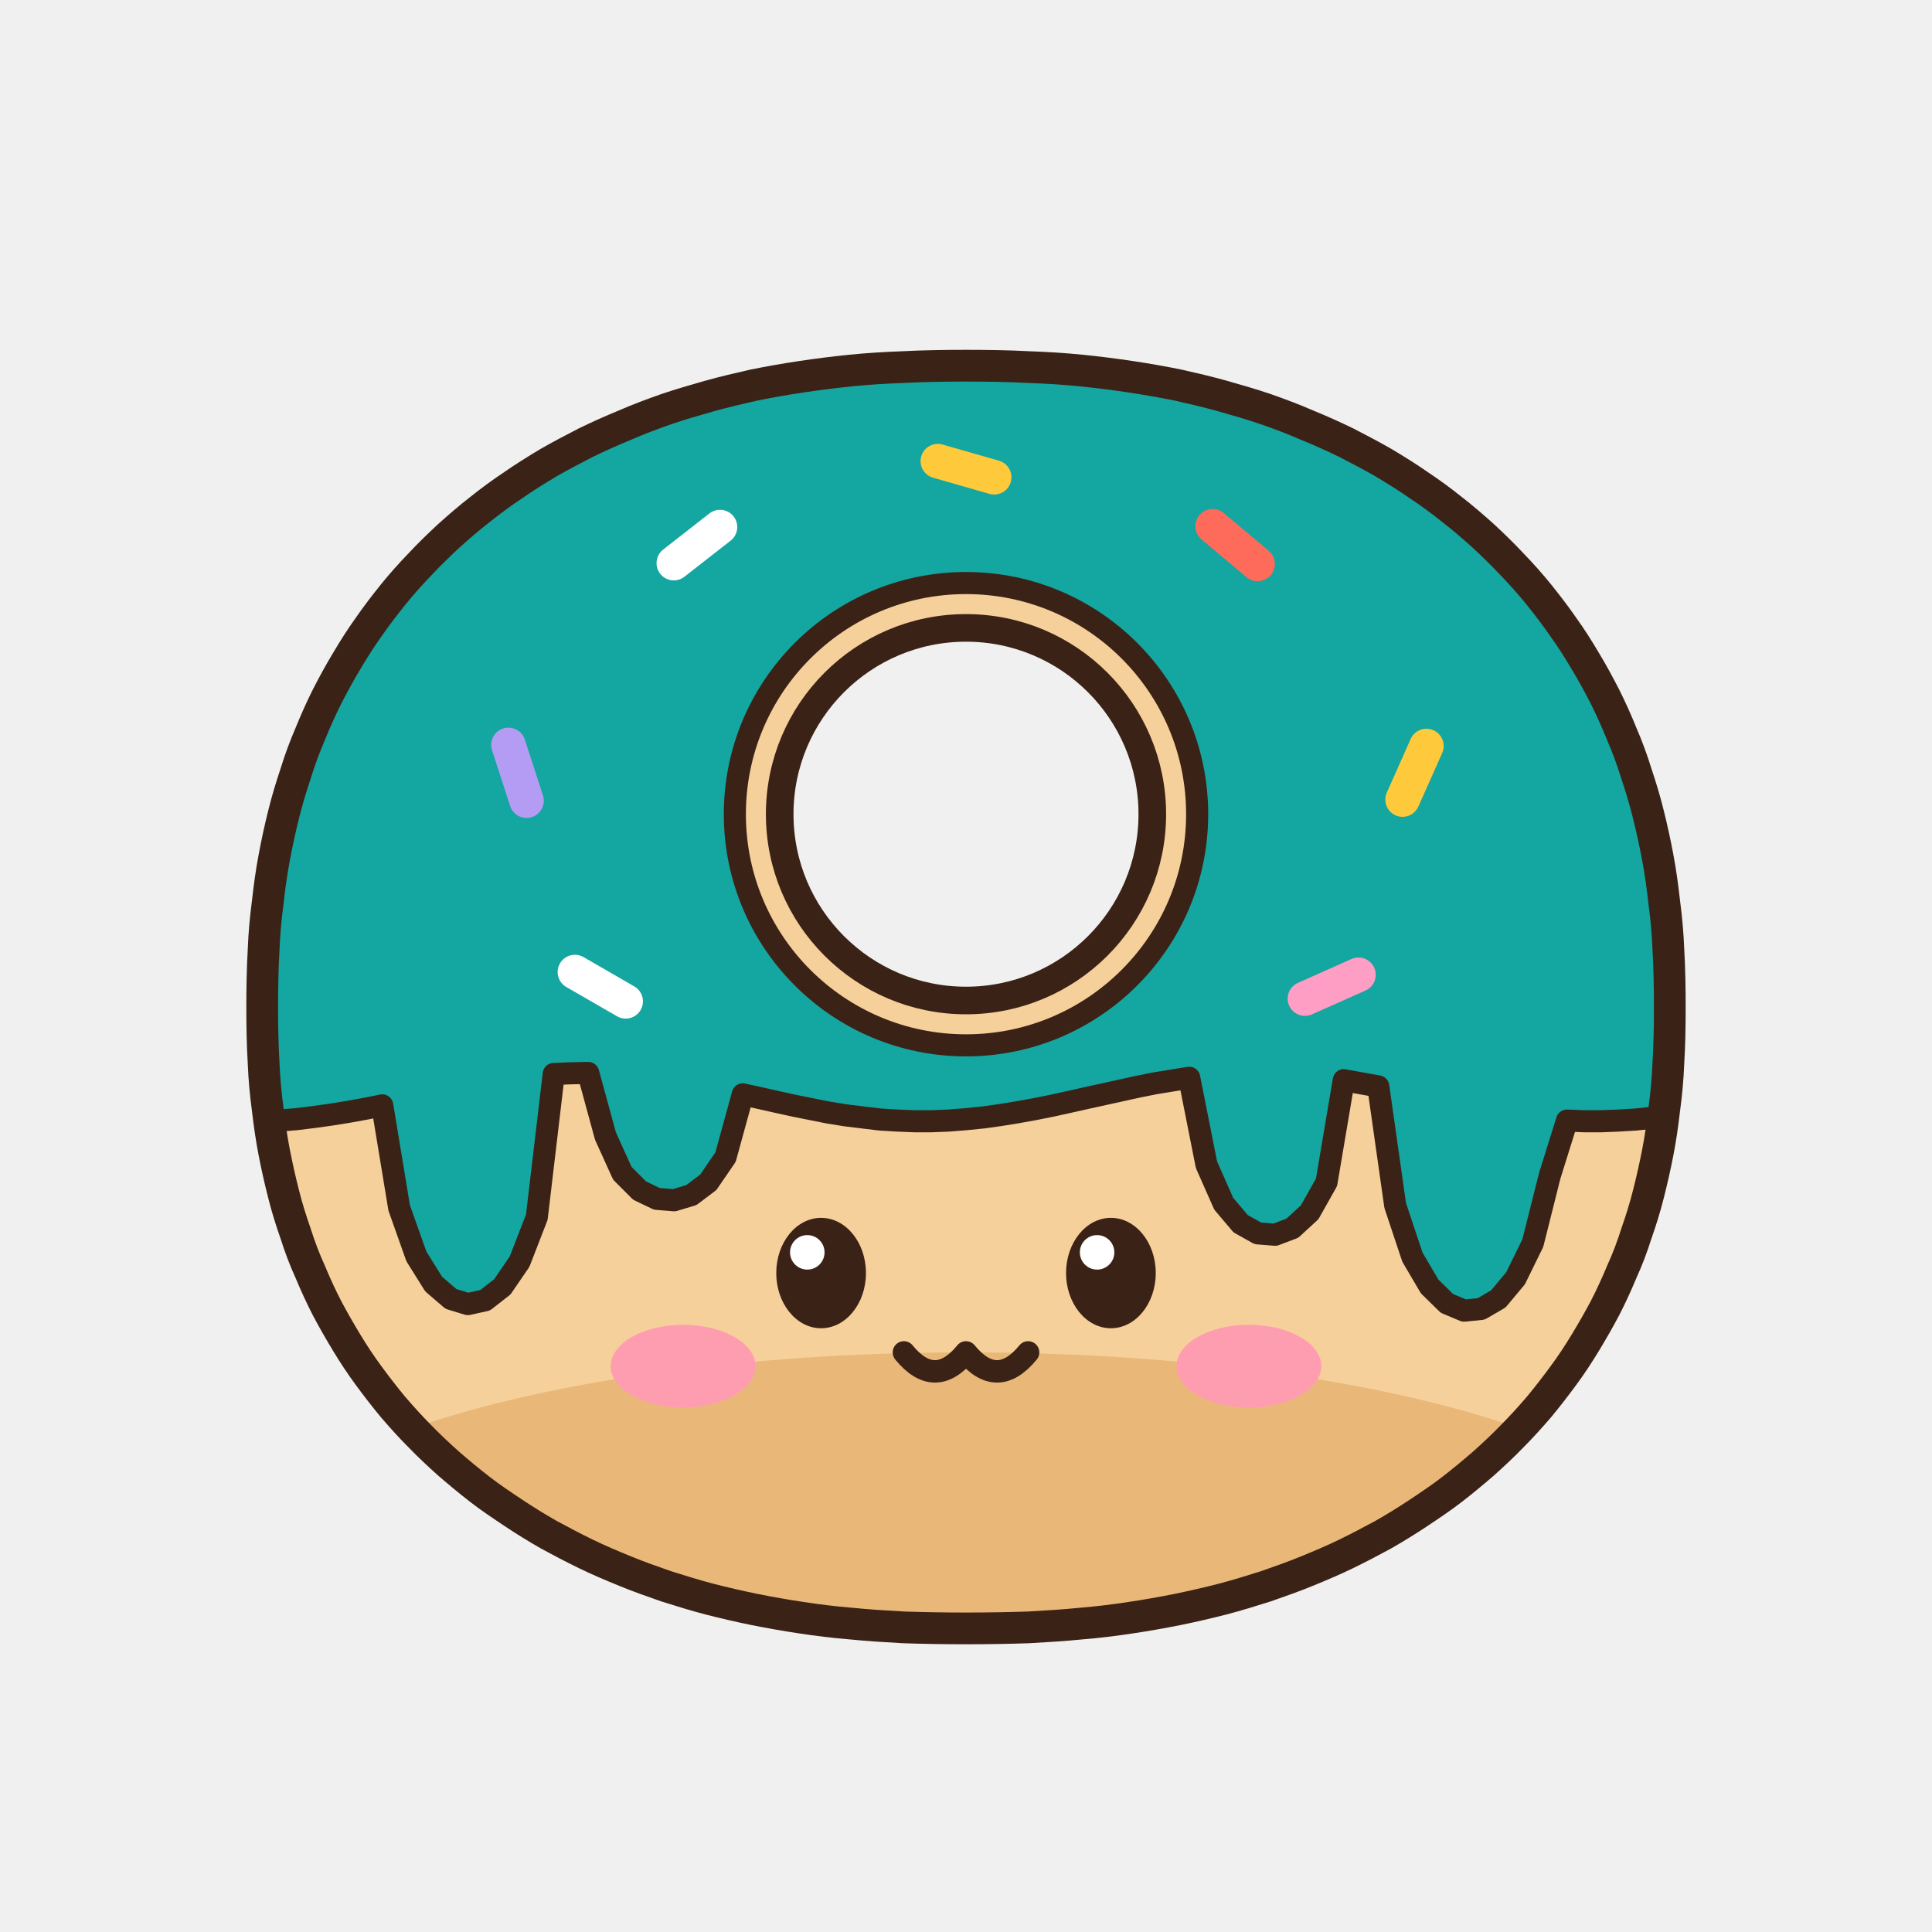
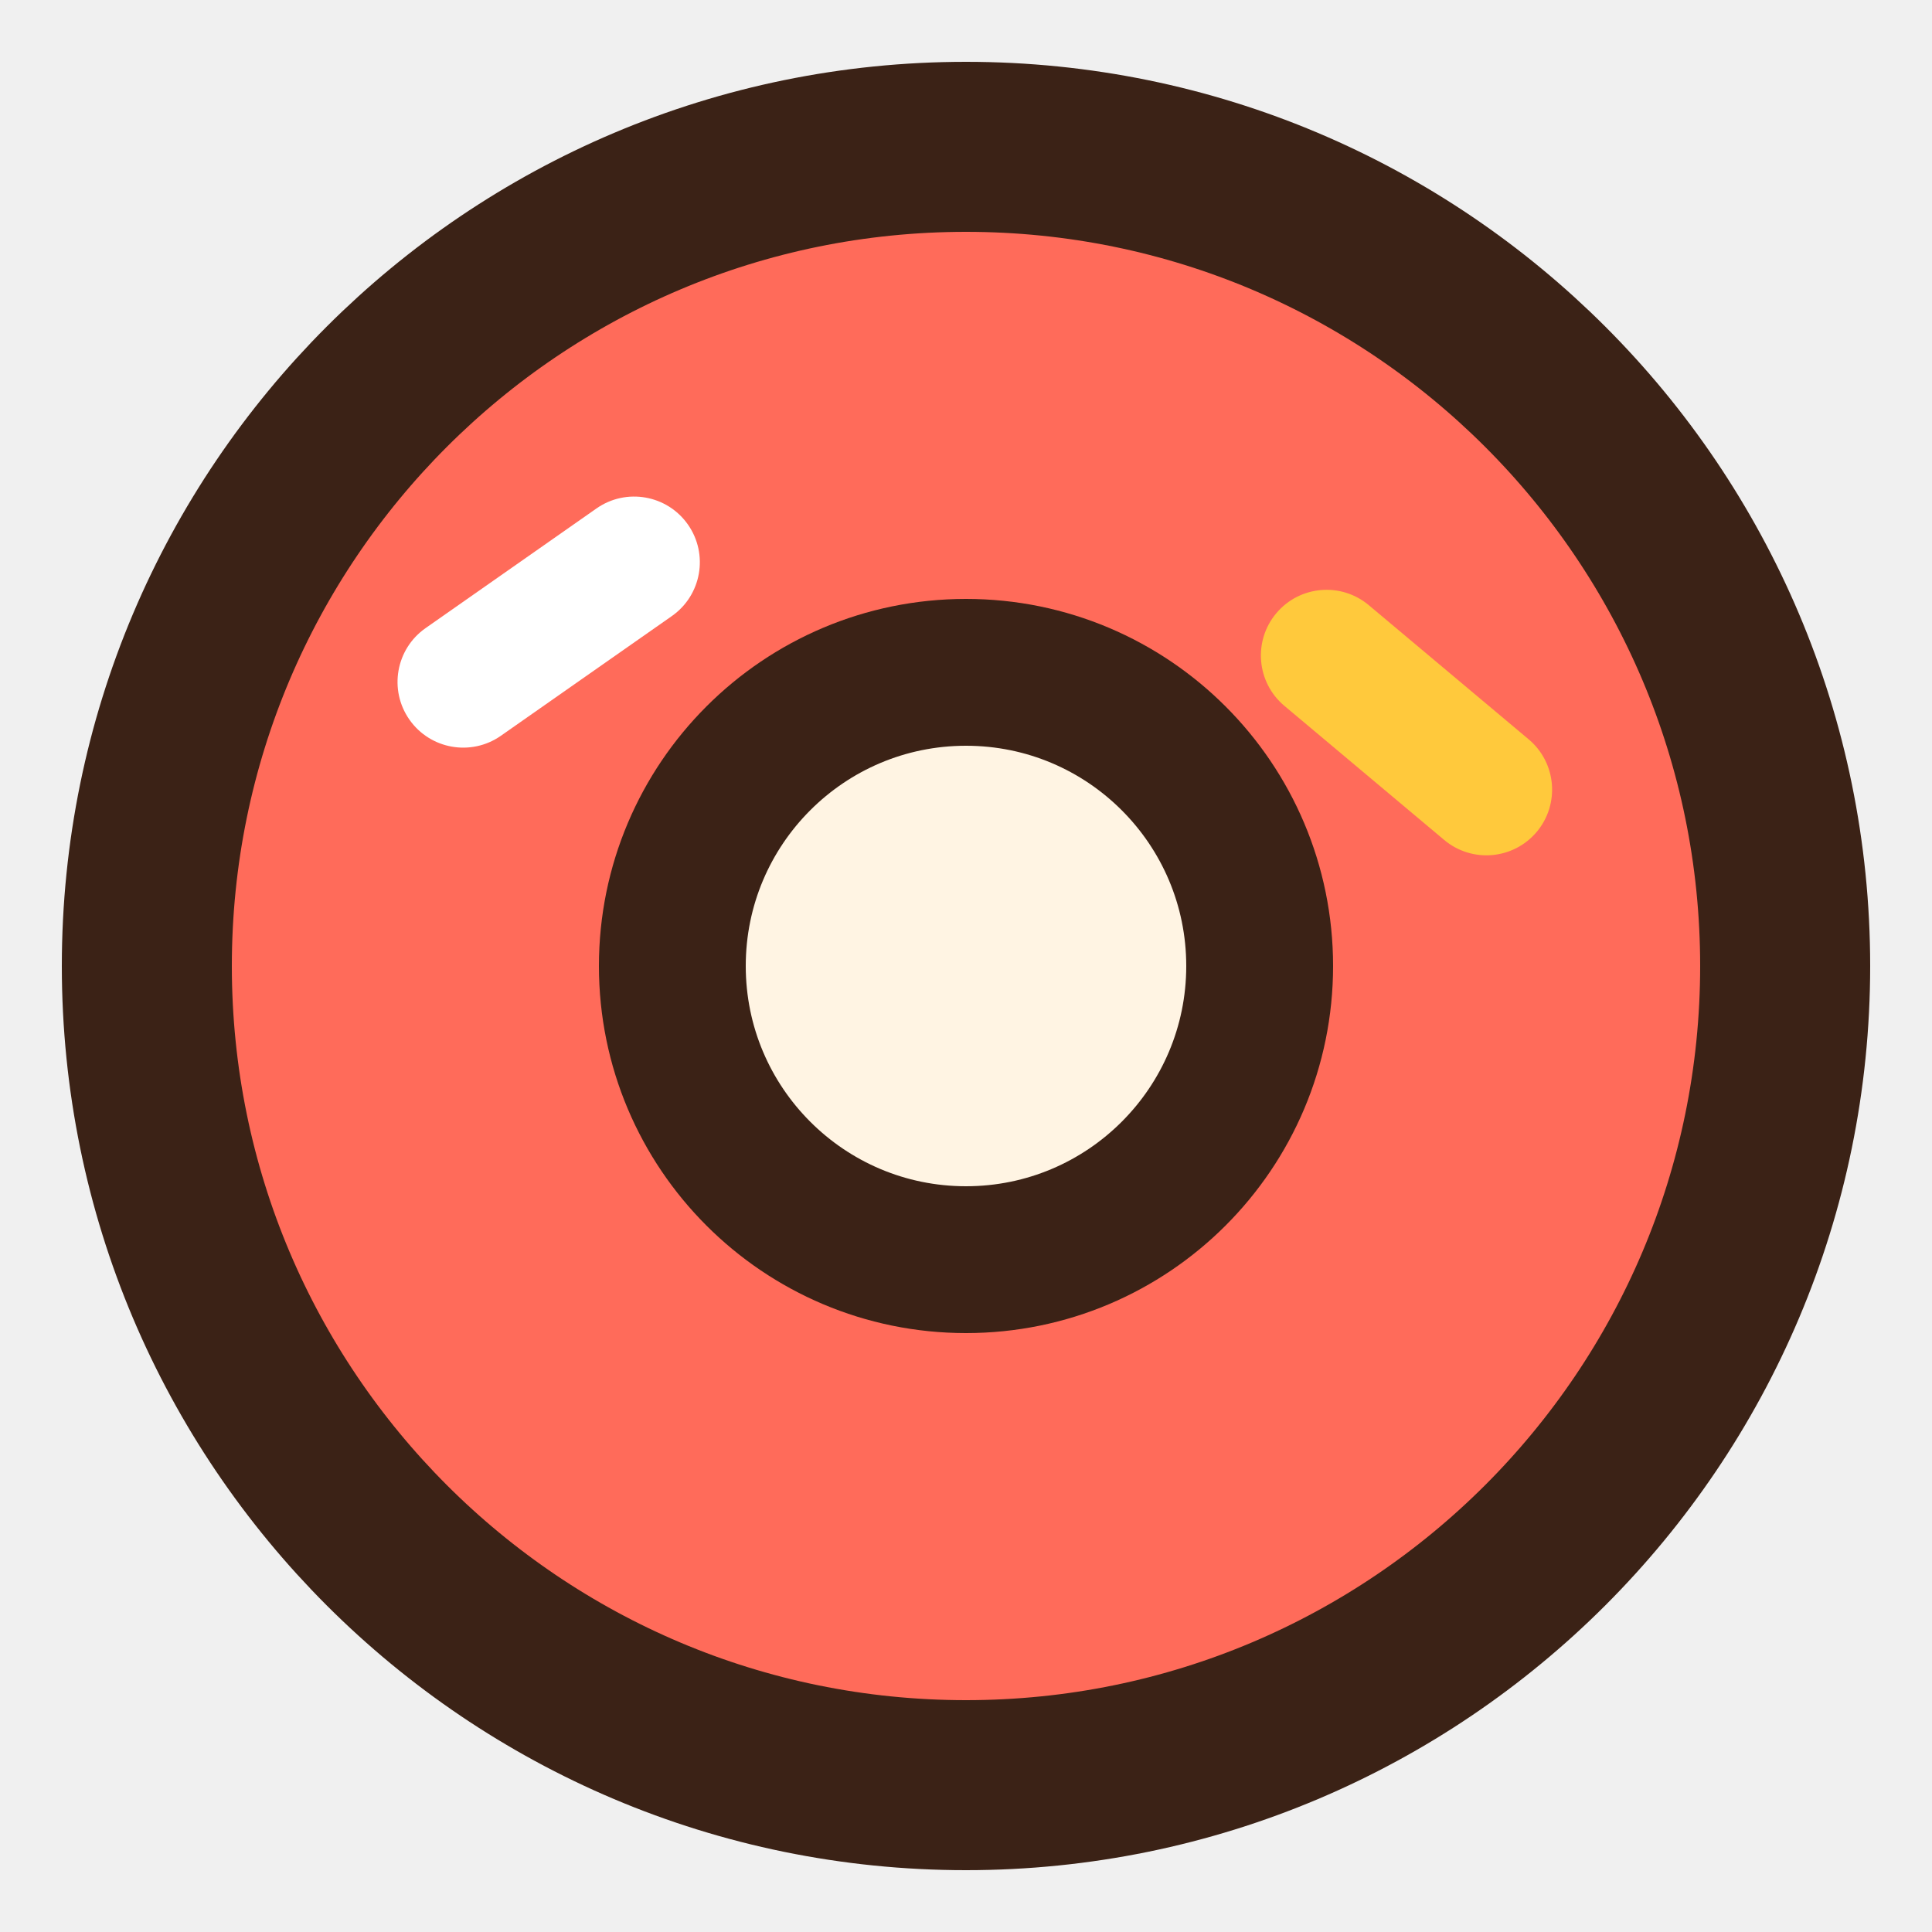
- <svg xmlns="http://www.w3.org/2000/svg" width="560" height="560" viewBox="0 0 560 560">
-   <g transform="translate(24,24)">
-     <clipPath id="riFullColor">
-       <path d="M460,268 C460,273.4 459.9,279 459.6,283.9 C459.4,288.8 459,293.1 458.4,297.5 C457.9,301.8 457.3,306 456.5,310.1 C455.7,314.2 454.8,318.2 453.8,322.1 C452.8,326.1 451.6,329.9 450.3,333.6 C449.1,337.4 447.7,341.1 446.1,344.6 C444.6,348.2 443,351.7 441.2,355.2 C439.4,358.6 437.5,361.9 435.5,365.2 C433.5,368.5 431.4,371.7 429.1,374.8 C426.9,377.8 424.5,380.9 422.1,383.8 C419.6,386.7 417,389.6 414.3,392.3 C411.6,395.1 408.8,397.7 405.9,400.3 C403,402.8 400,405.3 396.9,407.7 C393.8,410.1 390.5,412.3 387.2,414.5 C383.9,416.7 380.5,418.8 377,420.8 C373.5,422.7 369.9,424.6 366.2,426.4 C362.5,428.2 358.7,429.8 354.8,431.4 C350.9,433 346.9,434.4 342.9,435.8 C338.8,437.1 334.6,438.4 330.4,439.5 C326.1,440.6 321.8,441.6 317.4,442.5 C312.9,443.4 308.4,444.2 303.7,444.9 C299.1,445.6 294.3,446.2 289.4,446.6 C284.4,447.1 279.6,447.4 274.1,447.7 C268.5,447.9 262,448 256,448 C250,448 243.5,447.9 237.9,447.7 C232.4,447.4 227.6,447.1 222.6,446.6 C217.7,446.2 212.9,445.6 208.3,444.9 C203.6,444.2 199.1,443.4 194.6,442.5 C190.2,441.6 185.9,440.6 181.6,439.5 C177.4,438.4 173.2,437.1 169.1,435.8 C165.1,434.4 161.1,433 157.2,431.4 C153.3,429.8 149.5,428.2 145.8,426.4 C142.1,424.6 138.5,422.7 135,420.8 C131.5,418.8 128.1,416.7 124.8,414.5 C121.5,412.3 118.2,410.1 115.1,407.7 C112,405.3 109,402.8 106.1,400.3 C103.2,397.7 100.4,395.1 97.7,392.3 C95,389.6 92.4,386.7 89.9,383.8 C87.5,380.9 85.1,377.8 82.9,374.8 C80.6,371.7 78.5,368.5 76.5,365.2 C74.5,361.9 72.6,358.6 70.8,355.2 C69,351.7 67.4,348.2 65.9,344.6 C64.3,341.1 62.9,337.4 61.7,333.6 C60.4,329.9 59.2,326.1 58.2,322.1 C57.2,318.2 56.3,314.2 55.5,310.1 C54.7,306 54.1,301.8 53.6,297.5 C53,293.1 52.6,288.8 52.4,283.9 C52.1,279 52,273.4 52,268 C52,262.6 52.1,256.6 52.4,251.5 C52.6,246.5 53,242.1 53.6,237.6 C54.1,233.1 54.7,228.7 55.5,224.5 C56.3,220.2 57.2,216.1 58.2,212.1 C59.2,208 60.4,204.1 61.7,200.2 C62.9,196.3 64.3,192.5 65.9,188.8 C67.4,185.1 69,181.5 70.8,177.9 C72.6,174.4 74.5,170.9 76.5,167.6 C78.5,164.2 80.6,160.9 82.9,157.7 C85.1,154.5 87.5,151.4 89.9,148.4 C92.4,145.3 95,142.4 97.7,139.6 C100.4,136.7 103.2,134 106.1,131.3 C109,128.7 112,126.1 115.1,123.7 C118.2,121.2 121.5,118.8 124.8,116.6 C128.1,114.3 131.5,112.2 135,110.1 C138.5,108.1 142.1,106.2 145.8,104.3 C149.5,102.5 153.3,100.8 157.2,99.2 C161.1,97.5 165.1,96 169.1,94.6 C173.2,93.2 177.4,92 181.6,90.8 C185.9,89.6 190.2,88.6 194.6,87.6 C199.1,86.7 203.6,85.9 208.3,85.2 C212.9,84.5 217.7,83.9 222.6,83.4 C227.6,82.9 232.4,82.6 237.9,82.4 C243.5,82.1 250,82 256,82 C262,82 268.5,82.1 274.1,82.4 C279.6,82.6 284.4,82.9 289.4,83.4 C294.3,83.9 299.1,84.5 303.7,85.2 C308.4,85.9 312.9,86.7 317.4,87.6 C321.8,88.6 326.1,89.6 330.4,90.8 C334.6,92 338.8,93.2 342.9,94.6 C346.9,96 350.9,97.5 354.8,99.2 C358.7,100.8 362.5,102.5 366.2,104.3 C369.9,106.2 373.5,108.1 377,110.1 C380.5,112.2 383.9,114.3 387.2,116.6 C390.5,118.8 393.8,121.2 396.9,123.7 C400,126.1 403,128.7 405.9,131.3 C408.8,134 411.6,136.7 414.3,139.6 C417,142.4 419.6,145.3 422.1,148.4 C424.5,151.4 426.9,154.5 429.1,157.7 C431.4,160.9 433.5,164.2 435.5,167.6 C437.5,170.9 439.4,174.4 441.2,177.9 C443,181.5 444.6,185.1 446.1,188.8 C447.7,192.5 449.1,196.3 450.3,200.2 C451.6,204.1 452.8,208 453.8,212.1 C454.8,216.1 455.7,220.2 456.5,224.5 C457.3,228.7 457.9,233.1 458.4,237.6 C459,242.1 459.4,246.5 459.6,251.5 C459.9,256.6 460,262.6 460,268 Z M202,212 a54,54 0 1,0 108,0 a54,54 0 1,0 -108,0 Z" fill-rule="evenodd" />
-     </clipPath>
-     <path d="M460,268 C460,273.4 459.9,279 459.6,283.9 C459.4,288.8 459,293.1 458.4,297.5 C457.9,301.8 457.3,306 456.5,310.1 C455.7,314.2 454.8,318.2 453.8,322.1 C452.8,326.1 451.6,329.9 450.3,333.6 C449.1,337.4 447.7,341.1 446.1,344.6 C444.6,348.2 443,351.7 441.2,355.2 C439.4,358.6 437.5,361.9 435.5,365.2 C433.5,368.5 431.4,371.7 429.1,374.8 C426.9,377.8 424.5,380.9 422.1,383.8 C419.6,386.7 417,389.6 414.3,392.3 C411.6,395.1 408.8,397.7 405.9,400.3 C403,402.8 400,405.3 396.9,407.7 C393.8,410.1 390.5,412.3 387.2,414.5 C383.9,416.7 380.5,418.8 377,420.8 C373.5,422.7 369.9,424.6 366.2,426.4 C362.5,428.2 358.7,429.8 354.8,431.4 C350.9,433 346.9,434.4 342.9,435.8 C338.8,437.1 334.6,438.4 330.4,439.5 C326.1,440.6 321.8,441.6 317.4,442.5 C312.9,443.4 308.4,444.2 303.7,444.9 C299.1,445.6 294.3,446.2 289.4,446.6 C284.4,447.1 279.6,447.4 274.1,447.7 C268.5,447.9 262,448 256,448 C250,448 243.5,447.9 237.9,447.7 C232.4,447.4 227.6,447.1 222.6,446.6 C217.7,446.2 212.9,445.6 208.3,444.9 C203.6,444.2 199.1,443.4 194.6,442.5 C190.2,441.6 185.9,440.6 181.6,439.5 C177.4,438.4 173.2,437.1 169.1,435.8 C165.1,434.4 161.1,433 157.2,431.4 C153.3,429.8 149.5,428.2 145.8,426.4 C142.1,424.6 138.5,422.7 135,420.8 C131.5,418.8 128.1,416.7 124.8,414.5 C121.5,412.3 118.2,410.1 115.1,407.7 C112,405.3 109,402.8 106.1,400.3 C103.2,397.7 100.4,395.1 97.7,392.3 C95,389.6 92.4,386.7 89.9,383.8 C87.5,380.9 85.1,377.8 82.9,374.8 C80.6,371.7 78.5,368.5 76.5,365.2 C74.5,361.9 72.6,358.6 70.8,355.2 C69,351.7 67.4,348.2 65.9,344.6 C64.3,341.1 62.9,337.4 61.7,333.6 C60.4,329.9 59.2,326.1 58.2,322.1 C57.2,318.2 56.3,314.2 55.5,310.1 C54.7,306 54.1,301.8 53.6,297.5 C53,293.1 52.6,288.8 52.4,283.9 C52.1,279 52,273.4 52,268 C52,262.6 52.1,256.6 52.4,251.5 C52.6,246.5 53,242.1 53.6,237.6 C54.1,233.1 54.7,228.7 55.5,224.5 C56.3,220.2 57.2,216.1 58.2,212.1 C59.2,208 60.4,204.1 61.7,200.2 C62.9,196.3 64.3,192.5 65.9,188.8 C67.4,185.1 69,181.5 70.8,177.9 C72.6,174.4 74.5,170.9 76.5,167.6 C78.5,164.2 80.6,160.9 82.9,157.7 C85.1,154.5 87.5,151.4 89.9,148.4 C92.4,145.3 95,142.4 97.7,139.6 C100.4,136.7 103.2,134 106.1,131.3 C109,128.7 112,126.1 115.1,123.7 C118.2,121.2 121.5,118.8 124.8,116.6 C128.1,114.3 131.5,112.2 135,110.1 C138.5,108.1 142.1,106.2 145.8,104.3 C149.5,102.5 153.3,100.8 157.2,99.2 C161.1,97.5 165.1,96 169.1,94.6 C173.2,93.2 177.4,92 181.6,90.8 C185.9,89.6 190.2,88.6 194.6,87.6 C199.1,86.7 203.6,85.9 208.3,85.2 C212.9,84.5 217.7,83.9 222.6,83.4 C227.6,82.9 232.4,82.6 237.9,82.4 C243.5,82.1 250,82 256,82 C262,82 268.5,82.1 274.1,82.4 C279.6,82.6 284.4,82.9 289.4,83.4 C294.3,83.9 299.1,84.5 303.7,85.2 C308.4,85.9 312.9,86.7 317.4,87.6 C321.8,88.6 326.1,89.6 330.4,90.8 C334.6,92 338.8,93.2 342.9,94.6 C346.9,96 350.9,97.5 354.8,99.2 C358.7,100.8 362.5,102.5 366.2,104.3 C369.9,106.2 373.5,108.1 377,110.1 C380.5,112.2 383.9,114.3 387.2,116.6 C390.5,118.8 393.8,121.2 396.9,123.7 C400,126.1 403,128.7 405.9,131.3 C408.8,134 411.6,136.7 414.3,139.6 C417,142.4 419.6,145.3 422.1,148.4 C424.5,151.4 426.9,154.5 429.1,157.7 C431.4,160.9 433.5,164.2 435.5,167.6 C437.5,170.9 439.4,174.4 441.2,177.9 C443,181.5 444.6,185.1 446.1,188.8 C447.7,192.5 449.1,196.3 450.3,200.2 C451.6,204.1 452.8,208 453.8,212.1 C454.8,216.1 455.7,220.2 456.5,224.5 C457.3,228.7 457.9,233.1 458.4,237.6 C459,242.1 459.4,246.5 459.6,251.5 C459.9,256.6 460,262.6 460,268 Z M202,212 a54,54 0 1,0 108,0 a54,54 0 1,0 -108,0 Z" fill="#F6D09A" fill-rule="evenodd" />
-     <g clip-path="url(#riFullColor)">
-       <ellipse cx="256" cy="430" rx="210" ry="62" fill="#E9B878" />
-       <path d="M20,30 L492,30 L492,295.6 L480,295.6 L475,296.6 L470,297.6 L465.1,298.5 L460.1,299.3 L455.1,300 L450.1,300.5 L445.2,300.8 L440.2,301 L435.2,301 L430.2,300.8 L425.2,316.8 L420.3,336.3 L415.3,346.5 L410.3,352.5 L405.3,355.4 L400.4,355.9 L395.4,353.8 L390.4,348.9 L385.4,340.4 L380.4,325.4 L375.5,290.9 L370.5,290 L365.5,289.1 L360.5,318.7 L355.6,327.4 L350.6,332 L345.6,333.9 L340.6,333.5 L335.6,330.7 L330.7,324.9 L325.7,313.6 L320.7,288.4 L315.7,289.2 L310.8,290 L305.8,291 L300.8,292.1 L295.8,293.2 L290.8,294.3 L285.9,295.4 L280.9,296.5 L275.9,297.5 L270.9,298.4 L266,299.2 L261,299.9 L256,300.4 L251,300.8 L246,301 L241.1,301 L236.1,300.8 L231.1,300.5 L226.1,299.9 L221.2,299.3 L216.2,298.5 L211.2,297.5 L206.2,296.5 L201.2,295.4 L196.3,294.3 L191.3,293.2 L186.3,311.4 L181.3,318.7 L176.4,322.4 L171.4,323.9 L166.4,323.5 L161.4,321.1 L156.4,316.1 L151.5,305.3 L146.5,287 L141.5,287.1 L136.5,287.3 L131.6,328.8 L126.6,341.7 L121.6,349 L116.6,352.9 L111.6,354 L106.7,352.5 L101.7,348.2 L96.7,340.2 L91.7,326.1 L86.8,296.4 L81.8,297.4 L76.8,298.3 L71.8,299.1 L66.8,299.8 L61.9,300.4 L56.9,300.8 L51.9,301 L46.9,301 L42,300.8 L37,300.5 L32,300 L20,300.0 Z" fill="#14A6A0" stroke="#3B2216" stroke-width="6.4" stroke-linejoin="round" />
-       <path d="M189,212 a67,67 0 1,1 134,0 a67,67 0 1,1 -134,0 Z M202,212 a54,54 0 1,0 108,0 a54,54 0 1,0 -108,0 Z" fill="#F6D09A" fill-rule="evenodd" />
-       <circle cx="256" cy="212" r="67" fill="none" stroke="#3B2216" stroke-width="6.4" />
-     </g>
-     <rect x="242.5" y="107" width="27" height="10" rx="5.0" fill="#FFC93C" transform="rotate(16 256 112)" />
-     <rect x="164.5" y="129" width="27" height="10" rx="5.0" fill="#FFFFFF" transform="rotate(-38 178 134)" />
-     <rect x="320.5" y="129" width="27" height="10" rx="5.0" fill="#FF6B5A" transform="rotate(40 334 134)" />
-     <rect x="112.5" y="195" width="27" height="10" rx="5.0" fill="#B49CF4" transform="rotate(72 126 200)" />
-     <rect x="372.5" y="195" width="27" height="10" rx="5.0" fill="#FFC93C" transform="rotate(-66 386 200)" />
-     <rect x="136.5" y="257" width="27" height="10" rx="5.0" fill="#FFFFFF" transform="rotate(30 150 262)" />
-     <rect x="348.5" y="257" width="27" height="10" rx="5.0" fill="#FF9EC4" transform="rotate(-24 362 262)" />
-     <ellipse cx="214" cy="345" rx="13" ry="16" fill="#3B2216" />
-     <circle cx="210" cy="339" r="5" fill="#fff" />
-     <ellipse cx="298" cy="345" rx="13" ry="16" fill="#3B2216" />
-     <circle cx="294" cy="339" r="5" fill="#fff" />
-     <path d="M238,368 q9,11 18,0 q9,11 18,0" fill="none" stroke="#3B2216" stroke-width="6.5" stroke-linecap="round" stroke-linejoin="round" />
-     <ellipse cx="174" cy="372" rx="21" ry="12" fill="#FF9DB0" />
-     <ellipse cx="338" cy="372" rx="21" ry="12" fill="#FF9DB0" />
-     <path d="M460,268 C460,273.4 459.9,279 459.6,283.9 C459.4,288.8 459,293.1 458.4,297.5 C457.9,301.8 457.3,306 456.5,310.1 C455.7,314.2 454.8,318.2 453.8,322.1 C452.8,326.1 451.6,329.9 450.3,333.6 C449.1,337.4 447.7,341.1 446.1,344.6 C444.6,348.2 443,351.7 441.2,355.2 C439.4,358.6 437.5,361.9 435.5,365.2 C433.5,368.5 431.4,371.7 429.1,374.8 C426.9,377.8 424.5,380.9 422.1,383.8 C419.6,386.7 417,389.6 414.3,392.3 C411.6,395.1 408.8,397.7 405.9,400.3 C403,402.8 400,405.3 396.9,407.7 C393.8,410.1 390.5,412.3 387.2,414.5 C383.9,416.7 380.5,418.8 377,420.8 C373.5,422.7 369.9,424.6 366.2,426.4 C362.5,428.2 358.7,429.8 354.8,431.4 C350.9,433 346.9,434.4 342.9,435.8 C338.8,437.1 334.6,438.4 330.4,439.5 C326.1,440.6 321.8,441.6 317.4,442.5 C312.9,443.4 308.4,444.2 303.7,444.9 C299.1,445.6 294.3,446.2 289.4,446.6 C284.4,447.1 279.6,447.4 274.1,447.7 C268.5,447.9 262,448 256,448 C250,448 243.5,447.9 237.9,447.7 C232.4,447.4 227.6,447.1 222.6,446.6 C217.7,446.2 212.9,445.6 208.3,444.9 C203.6,444.2 199.1,443.4 194.6,442.5 C190.2,441.6 185.9,440.6 181.6,439.5 C177.4,438.4 173.2,437.1 169.1,435.8 C165.1,434.4 161.1,433 157.2,431.4 C153.3,429.8 149.5,428.2 145.8,426.4 C142.1,424.6 138.5,422.7 135,420.8 C131.5,418.8 128.1,416.7 124.8,414.5 C121.5,412.3 118.2,410.1 115.1,407.7 C112,405.3 109,402.8 106.1,400.3 C103.2,397.7 100.4,395.1 97.7,392.3 C95,389.6 92.4,386.7 89.9,383.8 C87.5,380.9 85.1,377.8 82.9,374.8 C80.6,371.7 78.5,368.5 76.5,365.2 C74.5,361.9 72.6,358.6 70.8,355.2 C69,351.7 67.4,348.2 65.9,344.6 C64.3,341.1 62.9,337.4 61.7,333.6 C60.4,329.9 59.2,326.1 58.2,322.1 C57.2,318.2 56.3,314.2 55.5,310.1 C54.7,306 54.1,301.8 53.6,297.5 C53,293.1 52.6,288.8 52.4,283.9 C52.1,279 52,273.4 52,268 C52,262.6 52.1,256.6 52.4,251.5 C52.6,246.5 53,242.1 53.6,237.6 C54.1,233.1 54.7,228.7 55.5,224.5 C56.3,220.2 57.2,216.1 58.2,212.1 C59.2,208 60.4,204.1 61.7,200.2 C62.9,196.3 64.3,192.5 65.9,188.8 C67.4,185.1 69,181.5 70.8,177.9 C72.6,174.4 74.5,170.9 76.5,167.6 C78.5,164.2 80.6,160.9 82.9,157.7 C85.1,154.5 87.5,151.4 89.9,148.4 C92.4,145.3 95,142.4 97.7,139.6 C100.4,136.7 103.2,134 106.1,131.3 C109,128.7 112,126.1 115.1,123.7 C118.2,121.2 121.5,118.8 124.8,116.6 C128.1,114.3 131.5,112.2 135,110.1 C138.5,108.1 142.1,106.2 145.8,104.3 C149.5,102.5 153.3,100.8 157.2,99.2 C161.1,97.5 165.1,96 169.1,94.6 C173.2,93.2 177.4,92 181.6,90.8 C185.9,89.6 190.2,88.6 194.6,87.6 C199.1,86.7 203.6,85.9 208.3,85.2 C212.9,84.5 217.7,83.9 222.6,83.4 C227.6,82.9 232.4,82.6 237.9,82.4 C243.5,82.1 250,82 256,82 C262,82 268.5,82.1 274.1,82.4 C279.6,82.6 284.4,82.9 289.4,83.4 C294.3,83.9 299.1,84.5 303.7,85.2 C308.4,85.9 312.9,86.7 317.4,87.6 C321.8,88.6 326.1,89.6 330.4,90.8 C334.6,92 338.8,93.2 342.9,94.6 C346.9,96 350.9,97.5 354.8,99.2 C358.7,100.8 362.5,102.5 366.2,104.3 C369.9,106.2 373.5,108.1 377,110.1 C380.5,112.2 383.9,114.3 387.2,116.6 C390.5,118.8 393.8,121.2 396.9,123.7 C400,126.1 403,128.7 405.9,131.3 C408.8,134 411.6,136.7 414.3,139.6 C417,142.4 419.6,145.3 422.1,148.4 C424.5,151.4 426.9,154.5 429.1,157.7 C431.4,160.9 433.5,164.2 435.5,167.6 C437.5,170.9 439.4,174.4 441.2,177.9 C443,181.5 444.6,185.1 446.1,188.8 C447.7,192.5 449.1,196.3 450.3,200.2 C451.6,204.1 452.8,208 453.8,212.1 C454.8,216.1 455.7,220.2 456.5,224.5 C457.3,228.7 457.9,233.1 458.4,237.6 C459,242.1 459.4,246.5 459.6,251.5 C459.9,256.6 460,262.6 460,268 Z" fill="none" stroke="#3B2216" stroke-width="9.2" stroke-linejoin="round" />
-     <path d="M202,212 a54,54 0 1,0 108,0 a54,54 0 1,0 -108,0 Z" fill="none" stroke="#3B2216" stroke-width="8" />
-   </g>
+ <svg xmlns="http://www.w3.org/2000/svg" width="64" height="64" viewBox="-12.5 -12.5 25 25">
+   <circle r="10.6" fill="#FF6B5A" stroke="#3B2216" stroke-width="2.2" />
+   <circle r="3.8" fill="#FFF4E3" stroke="#3B2216" stroke-width="1.9" />
+   <rect x="-7.6" y="-5.3" width="4.4" height="1.7" rx="0.85" fill="#FFFFFF" transform="rotate(-35 -5.4 -4.45)" />
+   <rect x="3.5" y="-4" width="4.4" height="1.7" rx="0.85" fill="#FFC93C" transform="rotate(40 5.7 -3.15)" />
</svg>
